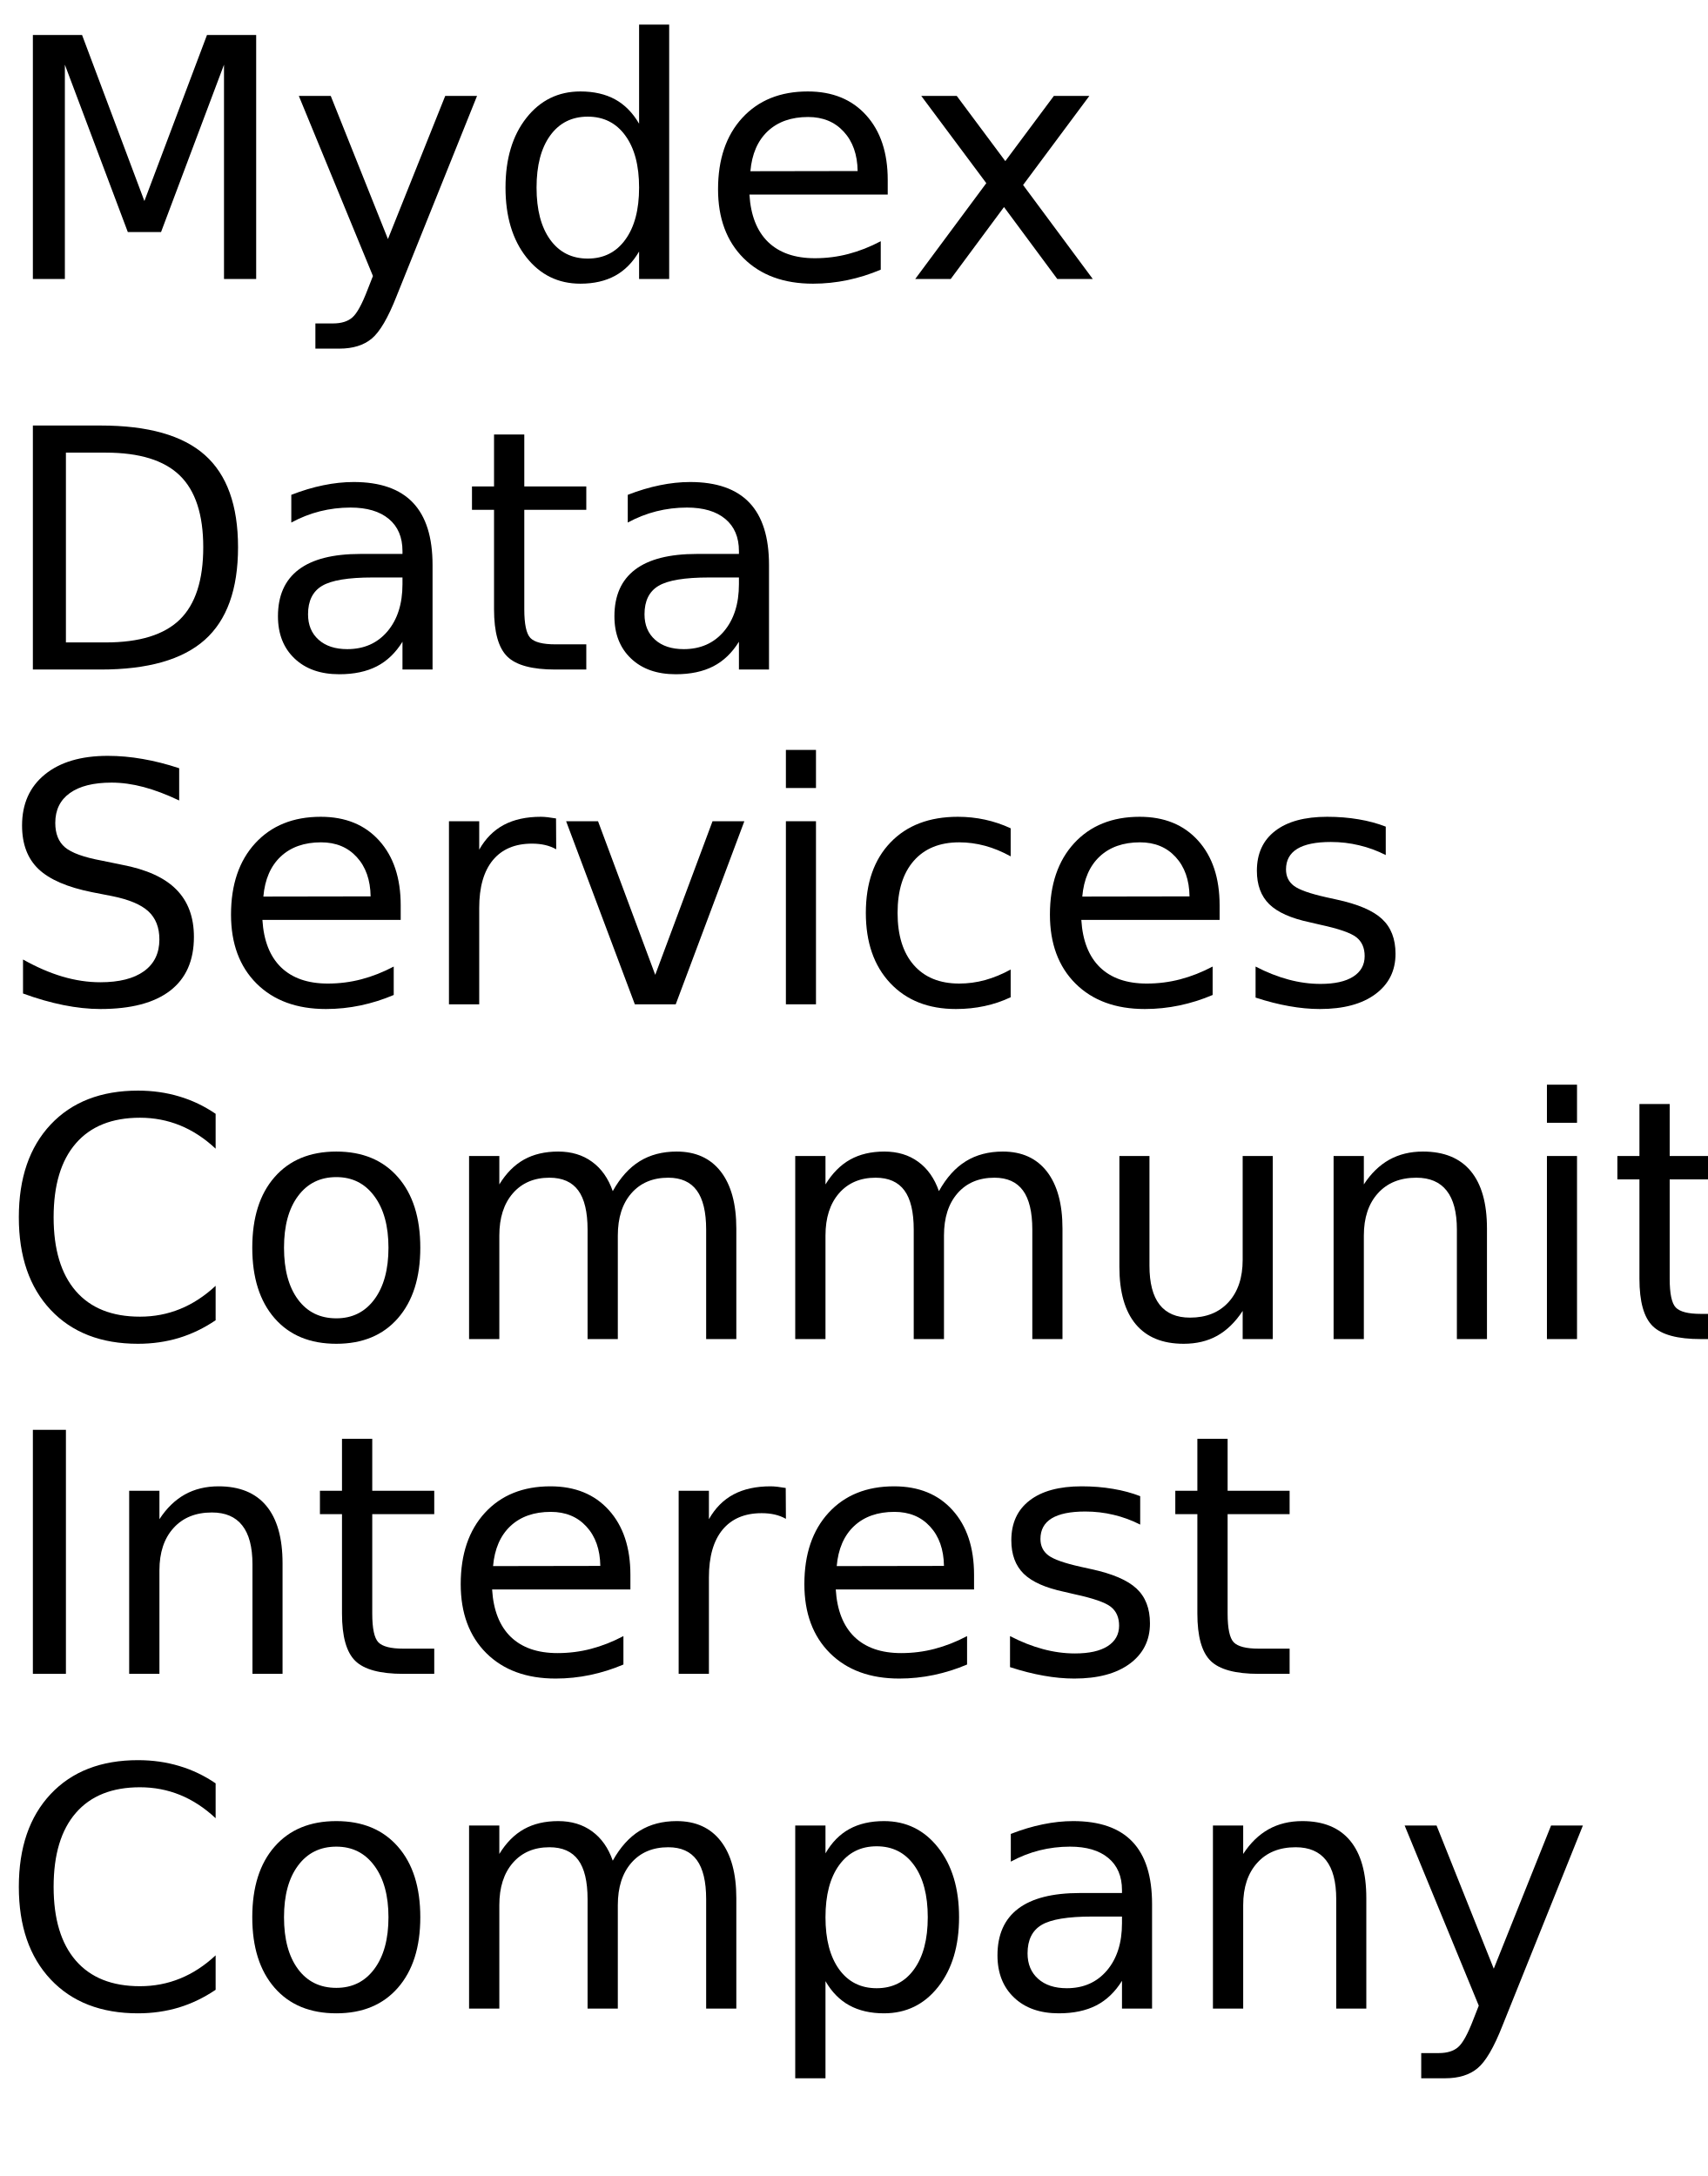
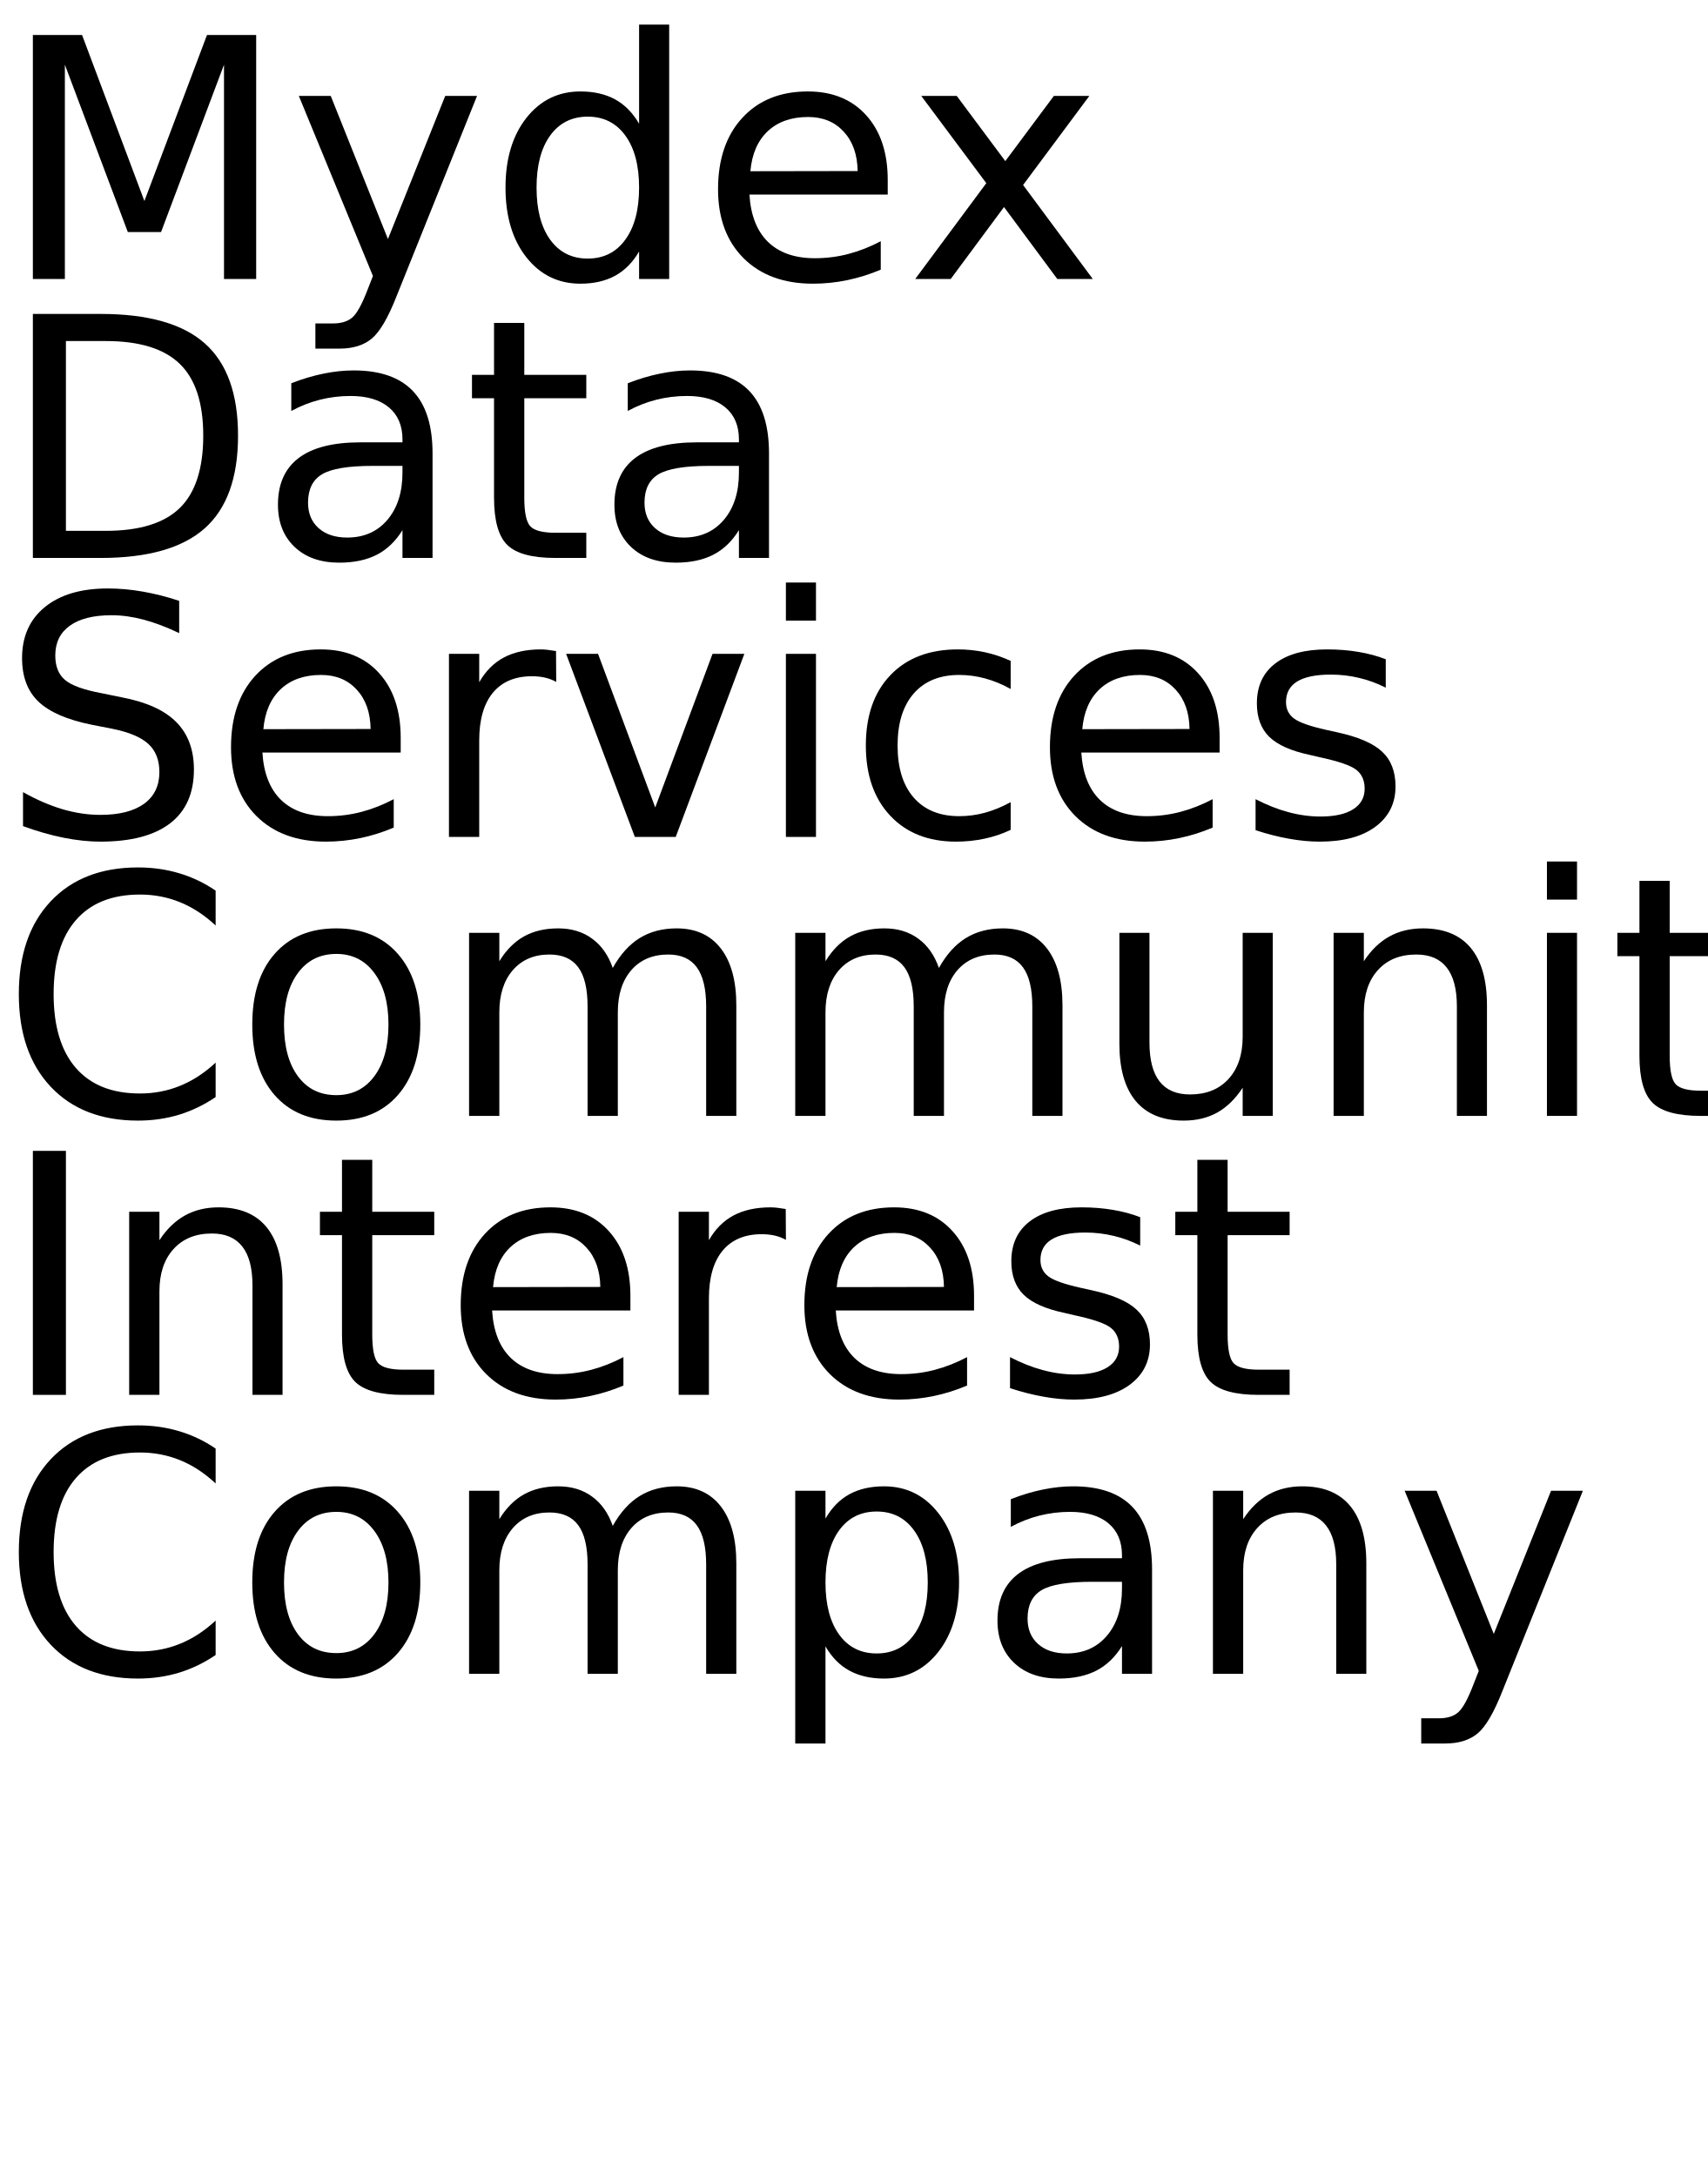
<svg xmlns="http://www.w3.org/2000/svg" xmlns:xlink="http://www.w3.org/1999/xlink" width="306" height="390" viewBox="0 0 306 390">
  <defs>
    <g>
      <g id="glyph-0-0">
        <path d="M 5.891 -43.734 L 14.703 -43.734 L 25.875 -13.969 L 37.094 -43.734 L 45.906 -43.734 L 45.906 0 L 40.141 0 L 40.141 -38.406 L 28.859 -8.406 L 22.906 -8.406 L 11.625 -38.406 L 11.625 0 L 5.891 0 Z M 5.891 -43.734 " />
      </g>
      <g id="glyph-0-1">
        <path d="M 19.312 3.047 C 17.781 6.953 16.289 9.5 14.844 10.688 C 13.406 11.883 11.473 12.484 9.047 12.484 L 4.75 12.484 L 4.75 7.969 L 7.906 7.969 C 9.395 7.969 10.547 7.613 11.359 6.906 C 12.18 6.207 13.094 4.551 14.094 1.938 L 15.062 -0.531 L 1.781 -32.812 L 7.5 -32.812 L 17.75 -7.156 L 28.016 -32.812 L 33.719 -32.812 Z M 19.312 3.047 " />
      </g>
      <g id="glyph-0-2">
        <path d="M 27.25 -27.828 L 27.25 -45.594 L 32.641 -45.594 L 32.641 0 L 27.25 0 L 27.25 -4.922 C 26.113 -2.973 24.68 -1.523 22.953 -0.578 C 21.223 0.367 19.148 0.844 16.734 0.844 C 12.766 0.844 9.535 -0.734 7.047 -3.891 C 4.555 -7.055 3.312 -11.219 3.312 -16.375 C 3.312 -21.531 4.555 -25.691 7.047 -28.859 C 9.535 -32.023 12.766 -33.609 16.734 -33.609 C 19.148 -33.609 21.223 -33.133 22.953 -32.188 C 24.68 -31.238 26.113 -29.785 27.25 -27.828 Z M 8.875 -16.375 C 8.875 -12.414 9.688 -9.305 11.312 -7.047 C 12.945 -4.785 15.191 -3.656 18.047 -3.656 C 20.898 -3.656 23.145 -4.785 24.781 -7.047 C 26.426 -9.305 27.25 -12.414 27.25 -16.375 C 27.25 -20.344 26.426 -23.453 24.781 -25.703 C 23.145 -27.961 20.898 -29.094 18.047 -29.094 C 15.191 -29.094 12.945 -27.961 11.312 -25.703 C 9.688 -23.453 8.875 -20.344 8.875 -16.375 Z M 8.875 -16.375 " />
      </g>
      <g id="glyph-0-3">
        <path d="M 33.719 -17.75 L 33.719 -15.125 L 8.938 -15.125 C 9.164 -11.406 10.281 -8.57 12.281 -6.625 C 14.289 -4.688 17.082 -3.719 20.656 -3.719 C 22.727 -3.719 24.734 -3.973 26.672 -4.484 C 28.617 -4.992 30.551 -5.754 32.469 -6.766 L 32.469 -1.672 C 30.531 -0.848 28.547 -0.223 26.516 0.203 C 24.484 0.629 22.422 0.844 20.328 0.844 C 15.098 0.844 10.953 -0.676 7.891 -3.719 C 4.836 -6.77 3.312 -10.891 3.312 -16.078 C 3.312 -21.453 4.758 -25.719 7.656 -28.875 C 10.562 -32.031 14.473 -33.609 19.391 -33.609 C 23.805 -33.609 27.297 -32.188 29.859 -29.344 C 32.43 -26.5 33.719 -22.633 33.719 -17.75 Z M 28.328 -19.344 C 28.285 -22.289 27.457 -24.641 25.844 -26.391 C 24.238 -28.148 22.109 -29.031 19.453 -29.031 C 16.441 -29.031 14.031 -28.18 12.219 -26.484 C 10.414 -24.785 9.379 -22.395 9.109 -19.312 Z M 28.328 -19.344 " />
      </g>
      <g id="glyph-0-4">
        <path d="M 32.938 -32.812 L 21.062 -16.844 L 33.547 0 L 27.188 0 L 17.641 -12.891 L 8.094 0 L 1.734 0 L 14.469 -17.172 L 2.812 -32.812 L 9.172 -32.812 L 17.875 -21.125 L 26.578 -32.812 Z M 32.938 -32.812 " />
      </g>
      <g id="glyph-0-5">
        <path d="M 11.812 -38.875 L 11.812 -4.859 L 18.953 -4.859 C 24.992 -4.859 29.414 -6.223 32.219 -8.953 C 35.02 -11.691 36.422 -16.016 36.422 -21.922 C 36.422 -27.773 35.02 -32.062 32.219 -34.781 C 29.414 -37.508 24.992 -38.875 18.953 -38.875 Z M 5.891 -43.734 L 18.047 -43.734 C 26.523 -43.734 32.742 -41.973 36.703 -38.453 C 40.672 -34.93 42.656 -29.422 42.656 -21.922 C 42.656 -14.379 40.66 -8.836 36.672 -5.297 C 32.691 -1.766 26.484 0 18.047 0 L 5.891 0 Z M 5.891 -43.734 " />
      </g>
      <g id="glyph-0-6">
        <path d="M 20.562 -16.5 C 16.207 -16.5 13.191 -16 11.516 -15 C 9.836 -14 9 -12.301 9 -9.906 C 9 -7.988 9.629 -6.469 10.891 -5.344 C 12.148 -4.219 13.863 -3.656 16.031 -3.656 C 19.02 -3.656 21.414 -4.711 23.219 -6.828 C 25.02 -8.953 25.922 -11.773 25.922 -15.297 L 25.922 -16.5 Z M 31.312 -18.719 L 31.312 0 L 25.922 0 L 25.922 -4.984 C 24.691 -2.992 23.16 -1.523 21.328 -0.578 C 19.492 0.367 17.25 0.844 14.594 0.844 C 11.227 0.844 8.555 -0.098 6.578 -1.984 C 4.598 -3.867 3.609 -6.391 3.609 -9.547 C 3.609 -13.242 4.844 -16.031 7.312 -17.906 C 9.781 -19.781 13.469 -20.719 18.375 -20.719 L 25.922 -20.719 L 25.922 -21.234 C 25.922 -23.723 25.102 -25.645 23.469 -27 C 21.844 -28.352 19.555 -29.031 16.609 -29.031 C 14.734 -29.031 12.906 -28.805 11.125 -28.359 C 9.352 -27.91 7.645 -27.238 6 -26.344 L 6 -31.312 C 7.977 -32.082 9.895 -32.656 11.75 -33.031 C 13.602 -33.414 15.41 -33.609 17.172 -33.609 C 21.91 -33.609 25.453 -32.375 27.797 -29.906 C 30.141 -27.445 31.312 -23.719 31.312 -18.719 Z M 31.312 -18.719 " />
      </g>
      <g id="glyph-0-7">
        <path d="M 10.984 -42.125 L 10.984 -32.812 L 22.094 -32.812 L 22.094 -28.625 L 10.984 -28.625 L 10.984 -10.812 C 10.984 -8.133 11.348 -6.414 12.078 -5.656 C 12.816 -4.895 14.305 -4.516 16.547 -4.516 L 22.094 -4.516 L 22.094 0 L 16.547 0 C 12.391 0 9.52 -0.773 7.938 -2.328 C 6.352 -3.879 5.562 -6.707 5.562 -10.812 L 5.562 -28.625 L 1.609 -28.625 L 1.609 -32.812 L 5.562 -32.812 L 5.562 -42.125 Z M 10.984 -42.125 " />
      </g>
      <g id="glyph-0-8">
        <path d="M 32.109 -42.312 L 32.109 -36.531 C 29.859 -37.602 27.738 -38.406 25.75 -38.938 C 23.758 -39.469 21.836 -39.734 19.984 -39.734 C 16.754 -39.734 14.266 -39.109 12.516 -37.859 C 10.773 -36.609 9.906 -34.828 9.906 -32.516 C 9.906 -30.586 10.484 -29.129 11.641 -28.141 C 12.805 -27.148 15.008 -26.352 18.25 -25.75 L 21.828 -25.016 C 26.242 -24.18 29.5 -22.703 31.594 -20.578 C 33.695 -18.461 34.75 -15.629 34.75 -12.078 C 34.75 -7.836 33.328 -4.625 30.484 -2.438 C 27.641 -0.25 23.473 0.844 17.984 0.844 C 15.922 0.844 13.719 0.609 11.375 0.141 C 9.039 -0.328 6.625 -1.02 4.125 -1.938 L 4.125 -8.031 C 6.531 -6.676 8.883 -5.656 11.188 -4.969 C 13.5 -4.289 15.766 -3.953 17.984 -3.953 C 21.367 -3.953 23.977 -4.613 25.812 -5.938 C 27.645 -7.27 28.562 -9.164 28.562 -11.625 C 28.562 -13.781 27.898 -15.461 26.578 -16.672 C 25.266 -17.879 23.102 -18.785 20.094 -19.391 L 16.5 -20.094 C 12.082 -20.977 8.883 -22.359 6.906 -24.234 C 4.938 -26.109 3.953 -28.711 3.953 -32.047 C 3.953 -35.922 5.312 -38.969 8.031 -41.188 C 10.758 -43.414 14.52 -44.531 19.312 -44.531 C 21.363 -44.531 23.453 -44.344 25.578 -43.969 C 27.703 -43.602 29.879 -43.051 32.109 -42.312 Z M 32.109 -42.312 " />
      </g>
      <g id="glyph-0-9">
        <path d="M 24.672 -27.781 C 24.066 -28.125 23.406 -28.379 22.688 -28.547 C 21.977 -28.711 21.191 -28.797 20.328 -28.797 C 17.285 -28.797 14.945 -27.805 13.312 -25.828 C 11.688 -23.848 10.875 -21 10.875 -17.281 L 10.875 0 L 5.453 0 L 5.453 -32.812 L 10.875 -32.812 L 10.875 -27.719 C 12 -29.707 13.469 -31.188 15.281 -32.156 C 17.102 -33.125 19.316 -33.609 21.922 -33.609 C 22.285 -33.609 22.691 -33.582 23.141 -33.531 C 23.586 -33.477 24.086 -33.406 24.641 -33.312 Z M 24.672 -27.781 " />
      </g>
      <g id="glyph-0-10">
        <path d="M 1.781 -32.812 L 7.5 -32.812 L 17.75 -5.281 L 28.016 -32.812 L 33.719 -32.812 L 21.422 0 L 14.094 0 Z M 1.781 -32.812 " />
      </g>
      <g id="glyph-0-11">
        <path d="M 5.656 -32.812 L 11.047 -32.812 L 11.047 0 L 5.656 0 Z M 5.656 -45.594 L 11.047 -45.594 L 11.047 -38.766 L 5.656 -38.766 Z M 5.656 -45.594 " />
      </g>
      <g id="glyph-0-12">
        <path d="M 29.266 -31.547 L 29.266 -26.516 C 27.742 -27.359 26.219 -27.988 24.688 -28.406 C 23.156 -28.82 21.609 -29.031 20.047 -29.031 C 16.547 -29.031 13.828 -27.922 11.891 -25.703 C 9.961 -23.492 9 -20.383 9 -16.375 C 9 -12.375 9.961 -9.266 11.891 -7.047 C 13.828 -4.828 16.547 -3.719 20.047 -3.719 C 21.609 -3.719 23.156 -3.926 24.688 -4.344 C 26.219 -4.77 27.742 -5.398 29.266 -6.234 L 29.266 -1.266 C 27.766 -0.555 26.207 -0.031 24.594 0.312 C 22.977 0.664 21.266 0.844 19.453 0.844 C 14.516 0.844 10.586 -0.707 7.672 -3.812 C 4.766 -6.914 3.312 -11.102 3.312 -16.375 C 3.312 -21.727 4.781 -25.938 7.719 -29 C 10.656 -32.07 14.688 -33.609 19.812 -33.609 C 21.469 -33.609 23.086 -33.438 24.672 -33.094 C 26.254 -32.75 27.785 -32.234 29.266 -31.547 Z M 29.266 -31.547 " />
      </g>
      <g id="glyph-0-13">
        <path d="M 26.578 -31.844 L 26.578 -26.75 C 25.047 -27.531 23.457 -28.113 21.812 -28.5 C 20.176 -28.895 18.484 -29.094 16.734 -29.094 C 14.055 -29.094 12.047 -28.68 10.703 -27.859 C 9.367 -27.035 8.703 -25.805 8.703 -24.172 C 8.703 -22.922 9.18 -21.938 10.141 -21.219 C 11.098 -20.508 13.02 -19.832 15.906 -19.188 L 17.75 -18.781 C 21.582 -17.957 24.301 -16.797 25.906 -15.297 C 27.52 -13.805 28.328 -11.723 28.328 -9.047 C 28.328 -6.004 27.117 -3.594 24.703 -1.812 C 22.297 -0.039 18.984 0.844 14.766 0.844 C 13.004 0.844 11.172 0.672 9.266 0.328 C 7.367 -0.004 5.363 -0.516 3.25 -1.203 L 3.25 -6.766 C 5.238 -5.734 7.203 -4.957 9.141 -4.438 C 11.078 -3.914 12.992 -3.656 14.891 -3.656 C 17.422 -3.656 19.367 -4.086 20.734 -4.953 C 22.109 -5.828 22.797 -7.055 22.797 -8.641 C 22.797 -10.109 22.301 -11.234 21.312 -12.016 C 20.32 -12.797 18.16 -13.547 14.828 -14.266 L 12.953 -14.703 C 9.609 -15.41 7.191 -16.488 5.703 -17.938 C 4.223 -19.395 3.484 -21.395 3.484 -23.938 C 3.484 -27.02 4.578 -29.398 6.766 -31.078 C 8.953 -32.766 12.055 -33.609 16.078 -33.609 C 18.078 -33.609 19.953 -33.457 21.703 -33.156 C 23.461 -32.863 25.086 -32.426 26.578 -31.844 Z M 26.578 -31.844 " />
      </g>
      <g id="glyph-0-14">
        <path d="M 38.641 -40.375 L 38.641 -34.125 C 36.648 -35.988 34.523 -37.379 32.266 -38.297 C 30.016 -39.211 27.617 -39.672 25.078 -39.672 C 20.078 -39.672 16.25 -38.141 13.594 -35.078 C 10.938 -32.023 9.609 -27.609 9.609 -21.828 C 9.609 -16.066 10.938 -11.656 13.594 -8.594 C 16.25 -5.539 20.078 -4.016 25.078 -4.016 C 27.617 -4.016 30.016 -4.473 32.266 -5.391 C 34.523 -6.305 36.648 -7.691 38.641 -9.547 L 38.641 -3.375 C 36.566 -1.969 34.375 -0.91 32.062 -0.203 C 29.75 0.492 27.305 0.844 24.734 0.844 C 18.109 0.844 12.891 -1.18 9.078 -5.234 C 5.273 -9.285 3.375 -14.816 3.375 -21.828 C 3.375 -28.859 5.273 -34.398 9.078 -38.453 C 12.891 -42.504 18.109 -44.531 24.734 -44.531 C 27.348 -44.531 29.812 -44.18 32.125 -43.484 C 34.438 -42.797 36.609 -41.758 38.641 -40.375 Z M 38.641 -40.375 " />
      </g>
      <g id="glyph-0-15">
        <path d="M 18.375 -29.031 C 15.477 -29.031 13.191 -27.898 11.516 -25.641 C 9.836 -23.391 9 -20.301 9 -16.375 C 9 -12.445 9.832 -9.352 11.5 -7.094 C 13.164 -4.844 15.457 -3.719 18.375 -3.719 C 21.238 -3.719 23.508 -4.848 25.188 -7.109 C 26.875 -9.379 27.719 -12.469 27.719 -16.375 C 27.719 -20.258 26.875 -23.336 25.188 -25.609 C 23.508 -27.891 21.238 -29.031 18.375 -29.031 Z M 18.375 -33.609 C 23.062 -33.609 26.738 -32.082 29.406 -29.031 C 32.082 -25.988 33.422 -21.77 33.422 -16.375 C 33.422 -11.008 32.082 -6.797 29.406 -3.734 C 26.738 -0.68 23.062 0.844 18.375 0.844 C 13.664 0.844 9.977 -0.68 7.312 -3.734 C 4.645 -6.797 3.312 -11.008 3.312 -16.375 C 3.312 -21.77 4.645 -25.988 7.312 -29.031 C 9.977 -32.082 13.664 -33.609 18.375 -33.609 Z M 18.375 -33.609 " />
      </g>
      <g id="glyph-0-16">
        <path d="M 31.203 -26.516 C 32.547 -28.93 34.156 -30.719 36.031 -31.875 C 37.906 -33.031 40.113 -33.609 42.656 -33.609 C 46.07 -33.609 48.707 -32.41 50.562 -30.016 C 52.414 -27.617 53.344 -24.219 53.344 -19.812 L 53.344 0 L 47.938 0 L 47.938 -19.625 C 47.938 -22.77 47.379 -25.102 46.266 -26.625 C 45.148 -28.156 43.445 -28.922 41.156 -28.922 C 38.363 -28.922 36.156 -27.988 34.531 -26.125 C 32.914 -24.27 32.109 -21.742 32.109 -18.547 L 32.109 0 L 26.688 0 L 26.688 -19.625 C 26.688 -22.789 26.129 -25.129 25.016 -26.641 C 23.898 -28.16 22.18 -28.922 19.859 -28.922 C 17.109 -28.922 14.922 -27.988 13.297 -26.125 C 11.68 -24.258 10.875 -21.734 10.875 -18.547 L 10.875 0 L 5.453 0 L 5.453 -32.812 L 10.875 -32.812 L 10.875 -27.719 C 12.102 -29.727 13.578 -31.211 15.297 -32.172 C 17.016 -33.129 19.055 -33.609 21.422 -33.609 C 23.797 -33.609 25.816 -33 27.484 -31.781 C 29.16 -30.57 30.398 -28.816 31.203 -26.516 Z M 31.203 -26.516 " />
      </g>
      <g id="glyph-0-17">
        <path d="M 5.094 -12.953 L 5.094 -32.812 L 10.484 -32.812 L 10.484 -13.156 C 10.484 -10.051 11.086 -7.723 12.297 -6.172 C 13.516 -4.617 15.332 -3.844 17.75 -3.844 C 20.664 -3.844 22.969 -4.77 24.656 -6.625 C 26.344 -8.477 27.188 -11.004 27.188 -14.203 L 27.188 -32.812 L 32.578 -32.812 L 32.578 0 L 27.188 0 L 27.188 -5.047 C 25.875 -3.047 24.352 -1.562 22.625 -0.594 C 20.906 0.363 18.898 0.844 16.609 0.844 C 12.836 0.844 9.973 -0.328 8.016 -2.672 C 6.066 -5.016 5.094 -8.441 5.094 -12.953 Z M 18.656 -33.609 Z M 18.656 -33.609 " />
      </g>
      <g id="glyph-0-18">
        <path d="M 32.938 -19.812 L 32.938 0 L 27.547 0 L 27.547 -19.625 C 27.547 -22.727 26.938 -25.051 25.719 -26.594 C 24.508 -28.145 22.695 -28.922 20.281 -28.922 C 17.363 -28.922 15.066 -27.988 13.391 -26.125 C 11.711 -24.27 10.875 -21.742 10.875 -18.547 L 10.875 0 L 5.453 0 L 5.453 -32.812 L 10.875 -32.812 L 10.875 -27.719 C 12.156 -29.688 13.672 -31.16 15.422 -32.141 C 17.172 -33.117 19.188 -33.609 21.469 -33.609 C 25.238 -33.609 28.094 -32.441 30.031 -30.109 C 31.969 -27.773 32.938 -24.344 32.938 -19.812 Z M 32.938 -19.812 " />
      </g>
      <g id="glyph-0-19">
        <path d="M 5.891 -43.734 L 11.812 -43.734 L 11.812 0 L 5.891 0 Z M 5.891 -43.734 " />
      </g>
      <g id="glyph-0-20">
        <path d="M 10.875 -4.922 L 10.875 12.484 L 5.453 12.484 L 5.453 -32.812 L 10.875 -32.812 L 10.875 -27.828 C 12 -29.785 13.426 -31.238 15.156 -32.188 C 16.883 -33.133 18.953 -33.609 21.359 -33.609 C 25.336 -33.609 28.57 -32.023 31.062 -28.859 C 33.562 -25.691 34.812 -21.531 34.812 -16.375 C 34.812 -11.219 33.562 -7.055 31.062 -3.891 C 28.57 -0.734 25.336 0.844 21.359 0.844 C 18.953 0.844 16.883 0.367 15.156 -0.578 C 13.426 -1.523 12 -2.973 10.875 -4.922 Z M 29.203 -16.375 C 29.203 -20.344 28.383 -23.453 26.75 -25.703 C 25.125 -27.961 22.891 -29.094 20.047 -29.094 C 17.191 -29.094 14.945 -27.961 13.312 -25.703 C 11.688 -23.453 10.875 -20.344 10.875 -16.375 C 10.875 -12.414 11.688 -9.305 13.312 -7.047 C 14.945 -4.785 17.191 -3.656 20.047 -3.656 C 22.891 -3.656 25.125 -4.785 26.75 -7.047 C 28.383 -9.305 29.203 -12.414 29.203 -16.375 Z M 29.203 -16.375 " />
      </g>
    </g>
  </defs>
  <g fill="rgb(0%, 0%, 0%)" fill-opacity="1">
    <use xlink:href="#glyph-0-0" x="0" y="50" />
    <use xlink:href="#glyph-0-1" x="51.768" y="50" />
    <use xlink:href="#glyph-0-2" x="87.275" y="50" />
    <use xlink:href="#glyph-0-3" x="125.361" y="50" />
    <use xlink:href="#glyph-0-4" x="162.275" y="50" />
  </g>
  <g fill="rgb(0%, 0%, 0%)" fill-opacity="1">
-     <use xlink:href="#glyph-0-5" x="0" y="120" />
-     <use xlink:href="#glyph-0-6" x="46.201" y="120" />
-     <use xlink:href="#glyph-0-7" x="82.969" y="120" />
-     <use xlink:href="#glyph-0-6" x="106.494" y="120" />
+     <use xlink:href="#glyph-0-5" x="0" y="100" />
+     <use xlink:href="#glyph-0-6" x="46.201" y="100" />
+     <use xlink:href="#glyph-0-7" x="82.969" y="100" />
+     <use xlink:href="#glyph-0-6" x="106.494" y="100" />
  </g>
  <g fill="rgb(0%, 0%, 0%)" fill-opacity="1">
-     <use xlink:href="#glyph-0-8" x="0" y="180" />
-     <use xlink:href="#glyph-0-3" x="38.086" y="180" />
-     <use xlink:href="#glyph-0-9" x="75" y="180" />
-     <use xlink:href="#glyph-0-10" x="99.668" y="180" />
-     <use xlink:href="#glyph-0-11" x="135.176" y="180" />
-     <use xlink:href="#glyph-0-12" x="151.846" y="180" />
-     <use xlink:href="#glyph-0-3" x="184.834" y="180" />
-     <use xlink:href="#glyph-0-13" x="221.748" y="180" />
+     <use xlink:href="#glyph-0-8" x="0" y="150" />
+     <use xlink:href="#glyph-0-3" x="38.086" y="150" />
+     <use xlink:href="#glyph-0-9" x="75" y="150" />
+     <use xlink:href="#glyph-0-10" x="99.668" y="150" />
+     <use xlink:href="#glyph-0-11" x="135.176" y="150" />
+     <use xlink:href="#glyph-0-12" x="151.846" y="150" />
+     <use xlink:href="#glyph-0-3" x="184.834" y="150" />
+     <use xlink:href="#glyph-0-13" x="221.748" y="150" />
  </g>
  <g fill="rgb(0%, 0%, 0%)" fill-opacity="1">
-     <use xlink:href="#glyph-0-14" x="0" y="240" />
-     <use xlink:href="#glyph-0-15" x="41.895" y="240" />
-     <use xlink:href="#glyph-0-16" x="78.604" y="240" />
-     <use xlink:href="#glyph-0-16" x="137.051" y="240" />
-     <use xlink:href="#glyph-0-17" x="195.498" y="240" />
-     <use xlink:href="#glyph-0-18" x="233.525" y="240" />
-     <use xlink:href="#glyph-0-11" x="271.553" y="240" />
-     <use xlink:href="#glyph-0-7" x="288.223" y="240" />
-     <use xlink:href="#glyph-0-1" x="311.748" y="240" />
+     <use xlink:href="#glyph-0-14" x="0" y="200" />
+     <use xlink:href="#glyph-0-15" x="41.895" y="200" />
+     <use xlink:href="#glyph-0-16" x="78.604" y="200" />
+     <use xlink:href="#glyph-0-16" x="137.051" y="200" />
+     <use xlink:href="#glyph-0-17" x="195.498" y="200" />
+     <use xlink:href="#glyph-0-18" x="233.525" y="200" />
+     <use xlink:href="#glyph-0-11" x="271.553" y="200" />
+     <use xlink:href="#glyph-0-7" x="288.223" y="200" />
+     <use xlink:href="#glyph-0-1" x="311.748" y="200" />
  </g>
  <g fill="rgb(0%, 0%, 0%)" fill-opacity="1">
-     <use xlink:href="#glyph-0-19" x="0" y="300" />
-     <use xlink:href="#glyph-0-18" x="17.695" y="300" />
-     <use xlink:href="#glyph-0-7" x="55.723" y="300" />
-     <use xlink:href="#glyph-0-3" x="79.248" y="300" />
-     <use xlink:href="#glyph-0-9" x="116.162" y="300" />
-     <use xlink:href="#glyph-0-3" x="140.83" y="300" />
-     <use xlink:href="#glyph-0-13" x="177.744" y="300" />
-     <use xlink:href="#glyph-0-7" x="209.004" y="300" />
+     <use xlink:href="#glyph-0-19" x="0" y="250" />
+     <use xlink:href="#glyph-0-18" x="17.695" y="250" />
+     <use xlink:href="#glyph-0-7" x="55.723" y="250" />
+     <use xlink:href="#glyph-0-3" x="79.248" y="250" />
+     <use xlink:href="#glyph-0-9" x="116.162" y="250" />
+     <use xlink:href="#glyph-0-3" x="140.83" y="250" />
+     <use xlink:href="#glyph-0-13" x="177.744" y="250" />
+     <use xlink:href="#glyph-0-7" x="209.004" y="250" />
  </g>
  <g fill="rgb(0%, 0%, 0%)" fill-opacity="1">
-     <use xlink:href="#glyph-0-14" x="0" y="360" />
-     <use xlink:href="#glyph-0-15" x="41.895" y="360" />
-     <use xlink:href="#glyph-0-16" x="78.604" y="360" />
-     <use xlink:href="#glyph-0-20" x="137.051" y="360" />
-     <use xlink:href="#glyph-0-6" x="175.137" y="360" />
-     <use xlink:href="#glyph-0-18" x="211.904" y="360" />
-     <use xlink:href="#glyph-0-1" x="249.932" y="360" />
+     <use xlink:href="#glyph-0-14" x="0" y="300" />
+     <use xlink:href="#glyph-0-15" x="41.895" y="300" />
+     <use xlink:href="#glyph-0-16" x="78.604" y="300" />
+     <use xlink:href="#glyph-0-20" x="137.051" y="300" />
+     <use xlink:href="#glyph-0-6" x="175.137" y="300" />
+     <use xlink:href="#glyph-0-18" x="211.904" y="300" />
+     <use xlink:href="#glyph-0-1" x="249.932" y="300" />
  </g>
</svg>
